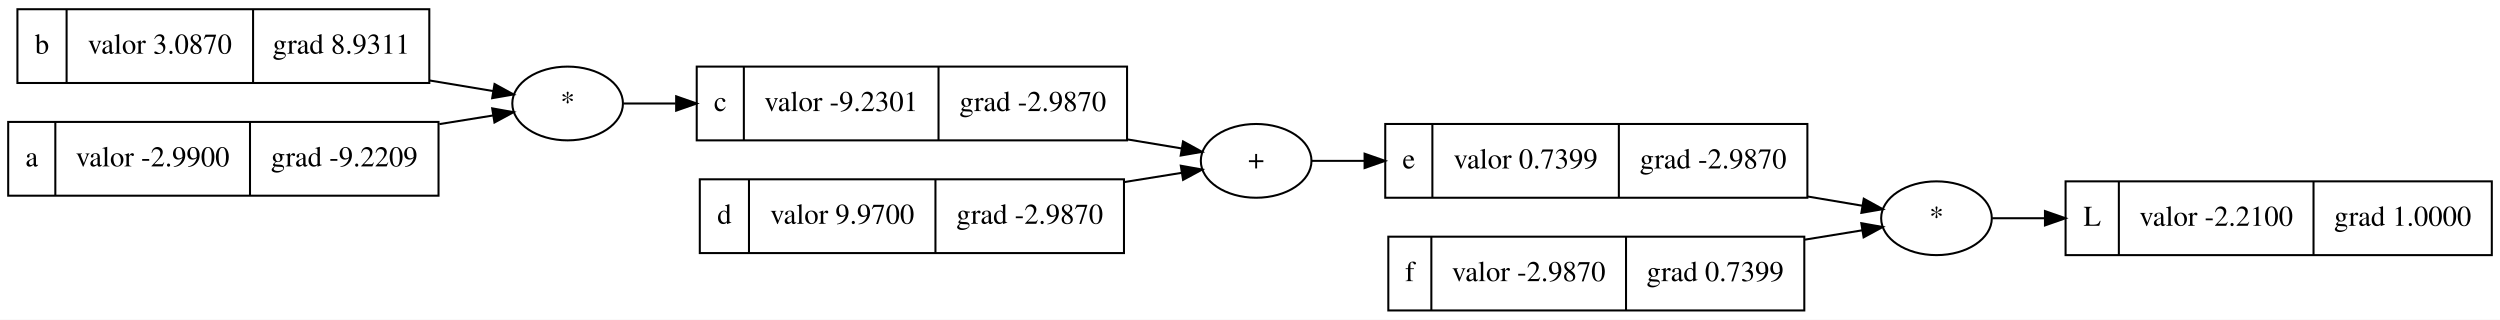
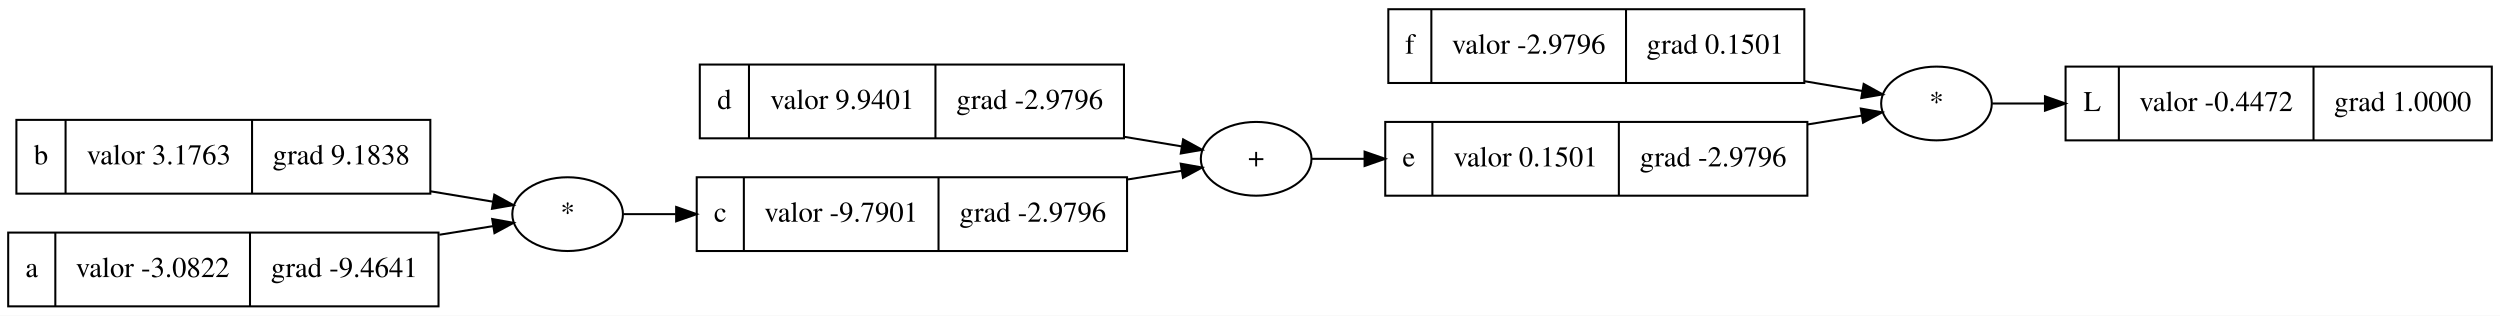
- <svg xmlns="http://www.w3.org/2000/svg" width="1220pt" height="156pt" viewBox="0.00 0.00 1220.00 156.00">
-   <g id="graph0" class="graph" transform="scale(1 1) rotate(0) translate(4 152)">
-     <polygon fill="#ffffff" stroke="transparent" points="-4,4 -4,-152 1216,-152 1216,4 -4,4" />
+ <svg xmlns="http://www.w3.org/2000/svg" width="1220pt" height="154pt" viewBox="0.00 0.00 1220.00 154.00">
+   <g id="graph0" class="graph" transform="scale(1 1) rotate(0) translate(4 150)">
+     <polygon fill="#ffffff" stroke="transparent" points="-4,4 -4,-150 1216,-150 1216,4 -4,4" />
    <g id="node1" class="node">
-       <polygon fill="none" stroke="#000000" points="4.5,-111.5 4.5,-147.5 205.5,-147.5 205.5,-111.5 4.5,-111.5" />
-       <text text-anchor="middle" x="16.5" y="-125.8" font-family="Times,serif" font-size="14.00" fill="#000000">b</text>
-       <polyline fill="none" stroke="#000000" points="28.5,-111.5 28.5,-147.5 " />
-       <text text-anchor="middle" x="74" y="-125.8" font-family="Times,serif" font-size="14.00" fill="#000000">valor 3.0870</text>
-       <polyline fill="none" stroke="#000000" points="119.5,-111.5 119.5,-147.5 " />
-       <text text-anchor="middle" x="162.5" y="-125.8" font-family="Times,serif" font-size="14.00" fill="#000000">grad 8.9311</text>
+       <polygon fill="none" stroke="#000000" points="672,-54.5 672,-90.5 878,-90.5 878,-54.5 672,-54.5" />
+       <text text-anchor="middle" x="683.5" y="-68.8" font-family="Times,serif" font-size="14.00" fill="#000000">e</text>
+       <polyline fill="none" stroke="#000000" points="695,-54.5 695,-90.5 " />
+       <text text-anchor="middle" x="740.5" y="-68.8" font-family="Times,serif" font-size="14.00" fill="#000000">valor 0.1501</text>
+       <polyline fill="none" stroke="#000000" points="786,-54.5 786,-90.5 " />
+       <text text-anchor="middle" x="832" y="-68.8" font-family="Times,serif" font-size="14.00" fill="#000000">grad -2.9796</text>
+     </g>
+     <g id="node8" class="node">
+       <ellipse fill="none" stroke="#000000" cx="941" cy="-99.5" rx="27" ry="18" />
+       <text text-anchor="middle" x="941" y="-95.8" font-family="Times,serif" font-size="14.00" fill="#000000">*</text>
+     </g>
+     <g id="edge6" class="edge">
+       <path fill="none" stroke="#000000" d="M878.242,-89.293C887.503,-90.799 896.405,-92.247 904.449,-93.555" />
+       <polygon fill="#000000" stroke="#000000" points="904.055,-97.037 914.487,-95.188 905.179,-90.128 904.055,-97.037" />
+     </g>
+     <g id="node2" class="node">
+       <ellipse fill="none" stroke="#000000" cx="609" cy="-72.5" rx="27" ry="18" />
+       <text text-anchor="middle" x="609" y="-68.8" font-family="Times,serif" font-size="14.00" fill="#000000">+</text>
+     </g>
+     <g id="edge1" class="edge">
+       <path fill="none" stroke="#000000" d="M636.04,-72.5C643.677,-72.5 652.497,-72.5 661.914,-72.5" />
+       <polygon fill="#000000" stroke="#000000" points="661.92,-76 671.92,-72.5 661.92,-69 661.92,-76" />
+     </g>
+     <g id="node3" class="node">
+       <polygon fill="none" stroke="#000000" points="4,-55.5 4,-91.5 206,-91.5 206,-55.5 4,-55.5" />
+       <text text-anchor="middle" x="16" y="-69.8" font-family="Times,serif" font-size="14.00" fill="#000000">b</text>
+       <polyline fill="none" stroke="#000000" points="28,-55.5 28,-91.5 " />
+       <text text-anchor="middle" x="73.5" y="-69.8" font-family="Times,serif" font-size="14.00" fill="#000000">valor 3.1763</text>
+       <polyline fill="none" stroke="#000000" points="119,-55.5 119,-91.5 " />
+       <text text-anchor="middle" x="162.5" y="-69.8" font-family="Times,serif" font-size="14.00" fill="#000000">grad 9.1838</text>
+     </g>
+     <g id="node6" class="node">
+       <ellipse fill="none" stroke="#000000" cx="273" cy="-45.5" rx="27" ry="18" />
+       <text text-anchor="middle" x="273" y="-41.8" font-family="Times,serif" font-size="14.00" fill="#000000">*</text>
+     </g>
+     <g id="edge9" class="edge">
+       <path fill="none" stroke="#000000" d="M206.119,-56.647C216.924,-54.846 227.334,-53.111 236.593,-51.568" />
+       <polygon fill="#000000" stroke="#000000" points="237.229,-55.01 246.518,-49.914 236.078,-48.105 237.229,-55.01" />
+     </g>
+     <g id="node4" class="node">
+       <polygon fill="none" stroke="#000000" points="337.5,-82.5 337.5,-118.5 544.5,-118.5 544.5,-82.5 337.5,-82.5" />
+       <text text-anchor="middle" x="349.5" y="-96.8" font-family="Times,serif" font-size="14.00" fill="#000000">d</text>
+       <polyline fill="none" stroke="#000000" points="361.5,-82.5 361.5,-118.5 " />
+       <text text-anchor="middle" x="407" y="-96.8" font-family="Times,serif" font-size="14.00" fill="#000000">valor 9.9401</text>
+       <polyline fill="none" stroke="#000000" points="452.5,-82.5 452.5,-118.5 " />
+       <text text-anchor="middle" x="498.5" y="-96.8" font-family="Times,serif" font-size="14.00" fill="#000000">grad -2.9796</text>
+     </g>
+     <g id="edge7" class="edge">
+       <path fill="none" stroke="#000000" d="M544.527,-83.246C554.512,-81.581 564.108,-79.982 572.706,-78.549" />
+       <polygon fill="#000000" stroke="#000000" points="573.369,-81.987 582.658,-76.89 572.218,-75.082 573.369,-81.987" />
+     </g>
+     <g id="node5" class="node">
+       <polygon fill="none" stroke="#000000" points="336,-27.5 336,-63.5 546,-63.5 546,-27.5 336,-27.5" />
+       <text text-anchor="middle" x="347.5" y="-41.8" font-family="Times,serif" font-size="14.00" fill="#000000">c</text>
+       <polyline fill="none" stroke="#000000" points="359,-27.5 359,-63.5 " />
+       <text text-anchor="middle" x="406.5" y="-41.8" font-family="Times,serif" font-size="14.00" fill="#000000">valor -9.7901</text>
+       <polyline fill="none" stroke="#000000" points="454,-27.5 454,-63.5 " />
+       <text text-anchor="middle" x="500" y="-41.8" font-family="Times,serif" font-size="14.00" fill="#000000">grad -2.9796</text>
+     </g>
+     <g id="edge4" class="edge">
+       <path fill="none" stroke="#000000" d="M546.443,-62.446C555.702,-63.934 564.589,-65.363 572.611,-66.652" />
+       <polygon fill="#000000" stroke="#000000" points="572.188,-70.129 582.617,-68.26 573.299,-63.217 572.188,-70.129" />
+     </g>
+     <g id="edge2" class="edge">
+       <path fill="none" stroke="#000000" d="M300.366,-45.5C307.877,-45.5 316.519,-45.5 325.747,-45.5" />
+       <polygon fill="#000000" stroke="#000000" points="325.966,-49 335.966,-45.5 325.966,-42 325.966,-49" />
+     </g>
+     <g id="node7" class="node">
+       <polygon fill="none" stroke="#000000" points="1004,-81.5 1004,-117.5 1212,-117.5 1212,-81.5 1004,-81.5" />
+       <text text-anchor="middle" x="1017" y="-95.8" font-family="Times,serif" font-size="14.00" fill="#000000">L</text>
+       <polyline fill="none" stroke="#000000" points="1030,-81.5 1030,-117.5 " />
+       <text text-anchor="middle" x="1077.5" y="-95.8" font-family="Times,serif" font-size="14.00" fill="#000000">valor -0.4472</text>
+       <polyline fill="none" stroke="#000000" points="1125,-81.5 1125,-117.5 " />
+       <text text-anchor="middle" x="1168.5" y="-95.8" font-family="Times,serif" font-size="14.00" fill="#000000">grad 1.0000</text>
+     </g>
+     <g id="edge3" class="edge">
+       <path fill="none" stroke="#000000" d="M968.203,-99.5C975.737,-99.5 984.416,-99.5 993.683,-99.5" />
+       <polygon fill="#000000" stroke="#000000" points="993.945,-103 1003.945,-99.5 993.945,-96 993.945,-103" />
+     </g>
+     <g id="node9" class="node">
+       <polygon fill="none" stroke="#000000" points="673.5,-109.5 673.5,-145.5 876.5,-145.5 876.5,-109.5 673.5,-109.5" />
+       <text text-anchor="middle" x="684" y="-123.8" font-family="Times,serif" font-size="14.00" fill="#000000">f</text>
+       <polyline fill="none" stroke="#000000" points="694.5,-109.5 694.5,-145.5 " />
+       <text text-anchor="middle" x="742" y="-123.8" font-family="Times,serif" font-size="14.00" fill="#000000">valor -2.9796</text>
+       <polyline fill="none" stroke="#000000" points="789.5,-109.5 789.5,-145.5 " />
+       <text text-anchor="middle" x="833" y="-123.8" font-family="Times,serif" font-size="14.00" fill="#000000">grad 0.1501</text>
+     </g>
+     <g id="edge8" class="edge">
+       <path fill="none" stroke="#000000" d="M876.82,-110.326C886.744,-108.652 896.289,-107.041 904.847,-105.598" />
+       <polygon fill="#000000" stroke="#000000" points="905.476,-109.042 914.754,-103.927 904.311,-102.139 905.476,-109.042" />
    </g>
    <g id="node10" class="node">
-       <ellipse fill="none" stroke="#000000" cx="273" cy="-101.5" rx="27" ry="18" />
-       <text text-anchor="middle" x="273" y="-97.8" font-family="Times,serif" font-size="14.00" fill="#000000">*</text>
-     </g>
-     <g id="edge7" class="edge">
-       <path fill="none" stroke="#000000" d="M205.636,-112.727C216.603,-110.9 227.176,-109.137 236.566,-107.572" />
-       <polygon fill="#000000" stroke="#000000" points="237.334,-110.993 246.623,-105.896 236.184,-104.088 237.334,-110.993" />
-     </g>
-     <g id="node2" class="node">
-       <polygon fill="none" stroke="#000000" points="337.5,-28.5 337.5,-64.5 544.5,-64.5 544.5,-28.5 337.5,-28.5" />
-       <text text-anchor="middle" x="349.5" y="-42.8" font-family="Times,serif" font-size="14.00" fill="#000000">d</text>
-       <polyline fill="none" stroke="#000000" points="361.5,-28.5 361.5,-64.5 " />
-       <text text-anchor="middle" x="407" y="-42.8" font-family="Times,serif" font-size="14.00" fill="#000000">valor 9.9700</text>
-       <polyline fill="none" stroke="#000000" points="452.5,-28.5 452.5,-64.5 " />
-       <text text-anchor="middle" x="498.5" y="-42.8" font-family="Times,serif" font-size="14.00" fill="#000000">grad -2.9870</text>
-     </g>
-     <g id="node8" class="node">
-       <ellipse fill="none" stroke="#000000" cx="609" cy="-73.5" rx="27" ry="18" />
-       <text text-anchor="middle" x="609" y="-69.8" font-family="Times,serif" font-size="14.00" fill="#000000">+</text>
+       <polygon fill="none" stroke="#000000" points="0,-.5 0,-36.5 210,-36.5 210,-.5 0,-.5" />
+       <text text-anchor="middle" x="11.5" y="-14.8" font-family="Times,serif" font-size="14.00" fill="#000000">a</text>
+       <polyline fill="none" stroke="#000000" points="23,-.5 23,-36.5 " />
+       <text text-anchor="middle" x="70.5" y="-14.8" font-family="Times,serif" font-size="14.00" fill="#000000">valor -3.0822</text>
+       <polyline fill="none" stroke="#000000" points="118,-.5 118,-36.5 " />
+       <text text-anchor="middle" x="164" y="-14.8" font-family="Times,serif" font-size="14.00" fill="#000000">grad -9.4641</text>
    </g>
    <g id="edge5" class="edge">
-       <path fill="none" stroke="#000000" d="M544.527,-63.138C554.512,-64.743 564.108,-66.285 572.706,-67.667" />
-       <polygon fill="#000000" stroke="#000000" points="572.229,-71.135 582.658,-69.266 573.34,-64.224 572.229,-71.135" />
-     </g>
-     <g id="node3" class="node">
-       <polygon fill="none" stroke="#000000" points="1004,-27.5 1004,-63.5 1212,-63.5 1212,-27.5 1004,-27.5" />
-       <text text-anchor="middle" x="1017" y="-41.8" font-family="Times,serif" font-size="14.00" fill="#000000">L</text>
-       <polyline fill="none" stroke="#000000" points="1030,-27.5 1030,-63.5 " />
-       <text text-anchor="middle" x="1077.5" y="-41.8" font-family="Times,serif" font-size="14.00" fill="#000000">valor -2.2100</text>
-       <polyline fill="none" stroke="#000000" points="1125,-27.5 1125,-63.5 " />
-       <text text-anchor="middle" x="1168.5" y="-41.8" font-family="Times,serif" font-size="14.00" fill="#000000">grad 1.0000</text>
-     </g>
-     <g id="node4" class="node">
-       <ellipse fill="none" stroke="#000000" cx="941" cy="-45.5" rx="27" ry="18" />
-       <text text-anchor="middle" x="941" y="-41.8" font-family="Times,serif" font-size="14.00" fill="#000000">*</text>
-     </g>
-     <g id="edge1" class="edge">
-       <path fill="none" stroke="#000000" d="M968.203,-45.5C975.737,-45.5 984.416,-45.5 993.683,-45.5" />
-       <polygon fill="#000000" stroke="#000000" points="993.945,-49 1003.945,-45.5 993.945,-42 993.945,-49" />
-     </g>
-     <g id="node5" class="node">
-       <polygon fill="none" stroke="#000000" points="0,-56.5 0,-92.5 210,-92.5 210,-56.5 0,-56.5" />
-       <text text-anchor="middle" x="11.5" y="-70.8" font-family="Times,serif" font-size="14.00" fill="#000000">a</text>
-       <polyline fill="none" stroke="#000000" points="23,-56.5 23,-92.5 " />
-       <text text-anchor="middle" x="70.5" y="-70.8" font-family="Times,serif" font-size="14.00" fill="#000000">valor -2.9900</text>
-       <polyline fill="none" stroke="#000000" points="118,-56.5 118,-92.5 " />
-       <text text-anchor="middle" x="164" y="-70.8" font-family="Times,serif" font-size="14.00" fill="#000000">grad -9.2209</text>
-     </g>
-     <g id="edge8" class="edge">
-       <path fill="none" stroke="#000000" d="M210.443,-91.446C219.702,-92.934 228.589,-94.363 236.611,-95.652" />
-       <polygon fill="#000000" stroke="#000000" points="236.189,-99.129 246.617,-97.26 237.299,-92.217 236.189,-99.129" />
-     </g>
-     <g id="node6" class="node">
-       <polygon fill="none" stroke="#000000" points="673.5,-.5 673.5,-36.5 876.5,-36.5 876.5,-.5 673.5,-.5" />
-       <text text-anchor="middle" x="684" y="-14.8" font-family="Times,serif" font-size="14.00" fill="#000000">f</text>
-       <polyline fill="none" stroke="#000000" points="694.5,-.5 694.5,-36.5 " />
-       <text text-anchor="middle" x="742" y="-14.8" font-family="Times,serif" font-size="14.00" fill="#000000">valor -2.9870</text>
-       <polyline fill="none" stroke="#000000" points="789.5,-.5 789.5,-36.5 " />
-       <text text-anchor="middle" x="833" y="-14.8" font-family="Times,serif" font-size="14.00" fill="#000000">grad 0.7399</text>
-     </g>
-     <g id="edge4" class="edge">
-       <path fill="none" stroke="#000000" d="M876.82,-35.061C886.744,-36.675 896.289,-38.228 904.847,-39.62" />
-       <polygon fill="#000000" stroke="#000000" points="904.322,-43.08 914.754,-41.231 905.446,-36.171 904.322,-43.08" />
-     </g>
-     <g id="node7" class="node">
-       <polygon fill="none" stroke="#000000" points="672,-55.5 672,-91.5 878,-91.5 878,-55.5 672,-55.5" />
-       <text text-anchor="middle" x="683.5" y="-69.8" font-family="Times,serif" font-size="14.00" fill="#000000">e</text>
-       <polyline fill="none" stroke="#000000" points="695,-55.5 695,-91.5 " />
-       <text text-anchor="middle" x="740.5" y="-69.8" font-family="Times,serif" font-size="14.00" fill="#000000">valor 0.7399</text>
-       <polyline fill="none" stroke="#000000" points="786,-55.5 786,-91.5 " />
-       <text text-anchor="middle" x="832" y="-69.8" font-family="Times,serif" font-size="14.00" fill="#000000">grad -2.9870</text>
-     </g>
-     <g id="edge9" class="edge">
-       <path fill="none" stroke="#000000" d="M878.242,-56.086C887.595,-54.508 896.582,-52.992 904.688,-51.625" />
-       <polygon fill="#000000" stroke="#000000" points="905.516,-55.035 914.794,-49.92 904.351,-48.132 905.516,-55.035" />
-     </g>
-     <g id="edge2" class="edge">
-       <path fill="none" stroke="#000000" d="M636.04,-73.5C643.677,-73.5 652.497,-73.5 661.914,-73.5" />
-       <polygon fill="#000000" stroke="#000000" points="661.92,-77 671.92,-73.5 661.92,-70 661.92,-77" />
-     </g>
-     <g id="node9" class="node">
-       <polygon fill="none" stroke="#000000" points="336,-83.5 336,-119.5 546,-119.5 546,-83.5 336,-83.5" />
-       <text text-anchor="middle" x="347.5" y="-97.8" font-family="Times,serif" font-size="14.00" fill="#000000">c</text>
-       <polyline fill="none" stroke="#000000" points="359,-83.5 359,-119.5 " />
-       <text text-anchor="middle" x="406.5" y="-97.8" font-family="Times,serif" font-size="14.00" fill="#000000">valor -9.2301</text>
-       <polyline fill="none" stroke="#000000" points="454,-83.5 454,-119.5 " />
-       <text text-anchor="middle" x="500" y="-97.8" font-family="Times,serif" font-size="14.00" fill="#000000">grad -2.9870</text>
-     </g>
-     <g id="edge6" class="edge">
-       <path fill="none" stroke="#000000" d="M546.443,-83.926C555.702,-82.383 564.589,-80.902 572.611,-79.565" />
-       <polygon fill="#000000" stroke="#000000" points="573.329,-82.994 582.617,-77.897 572.178,-76.089 573.329,-82.994" />
-     </g>
-     <g id="edge3" class="edge">
-       <path fill="none" stroke="#000000" d="M300.366,-101.5C307.877,-101.5 316.519,-101.5 325.747,-101.5" />
-       <polygon fill="#000000" stroke="#000000" points="325.966,-105 335.966,-101.5 325.966,-98 325.966,-105" />
+       <path fill="none" stroke="#000000" d="M210.443,-35.446C219.702,-36.934 228.589,-38.363 236.611,-39.652" />
+       <polygon fill="#000000" stroke="#000000" points="236.189,-43.129 246.617,-41.26 237.299,-36.217 236.189,-43.129" />
    </g>
  </g>
</svg>
